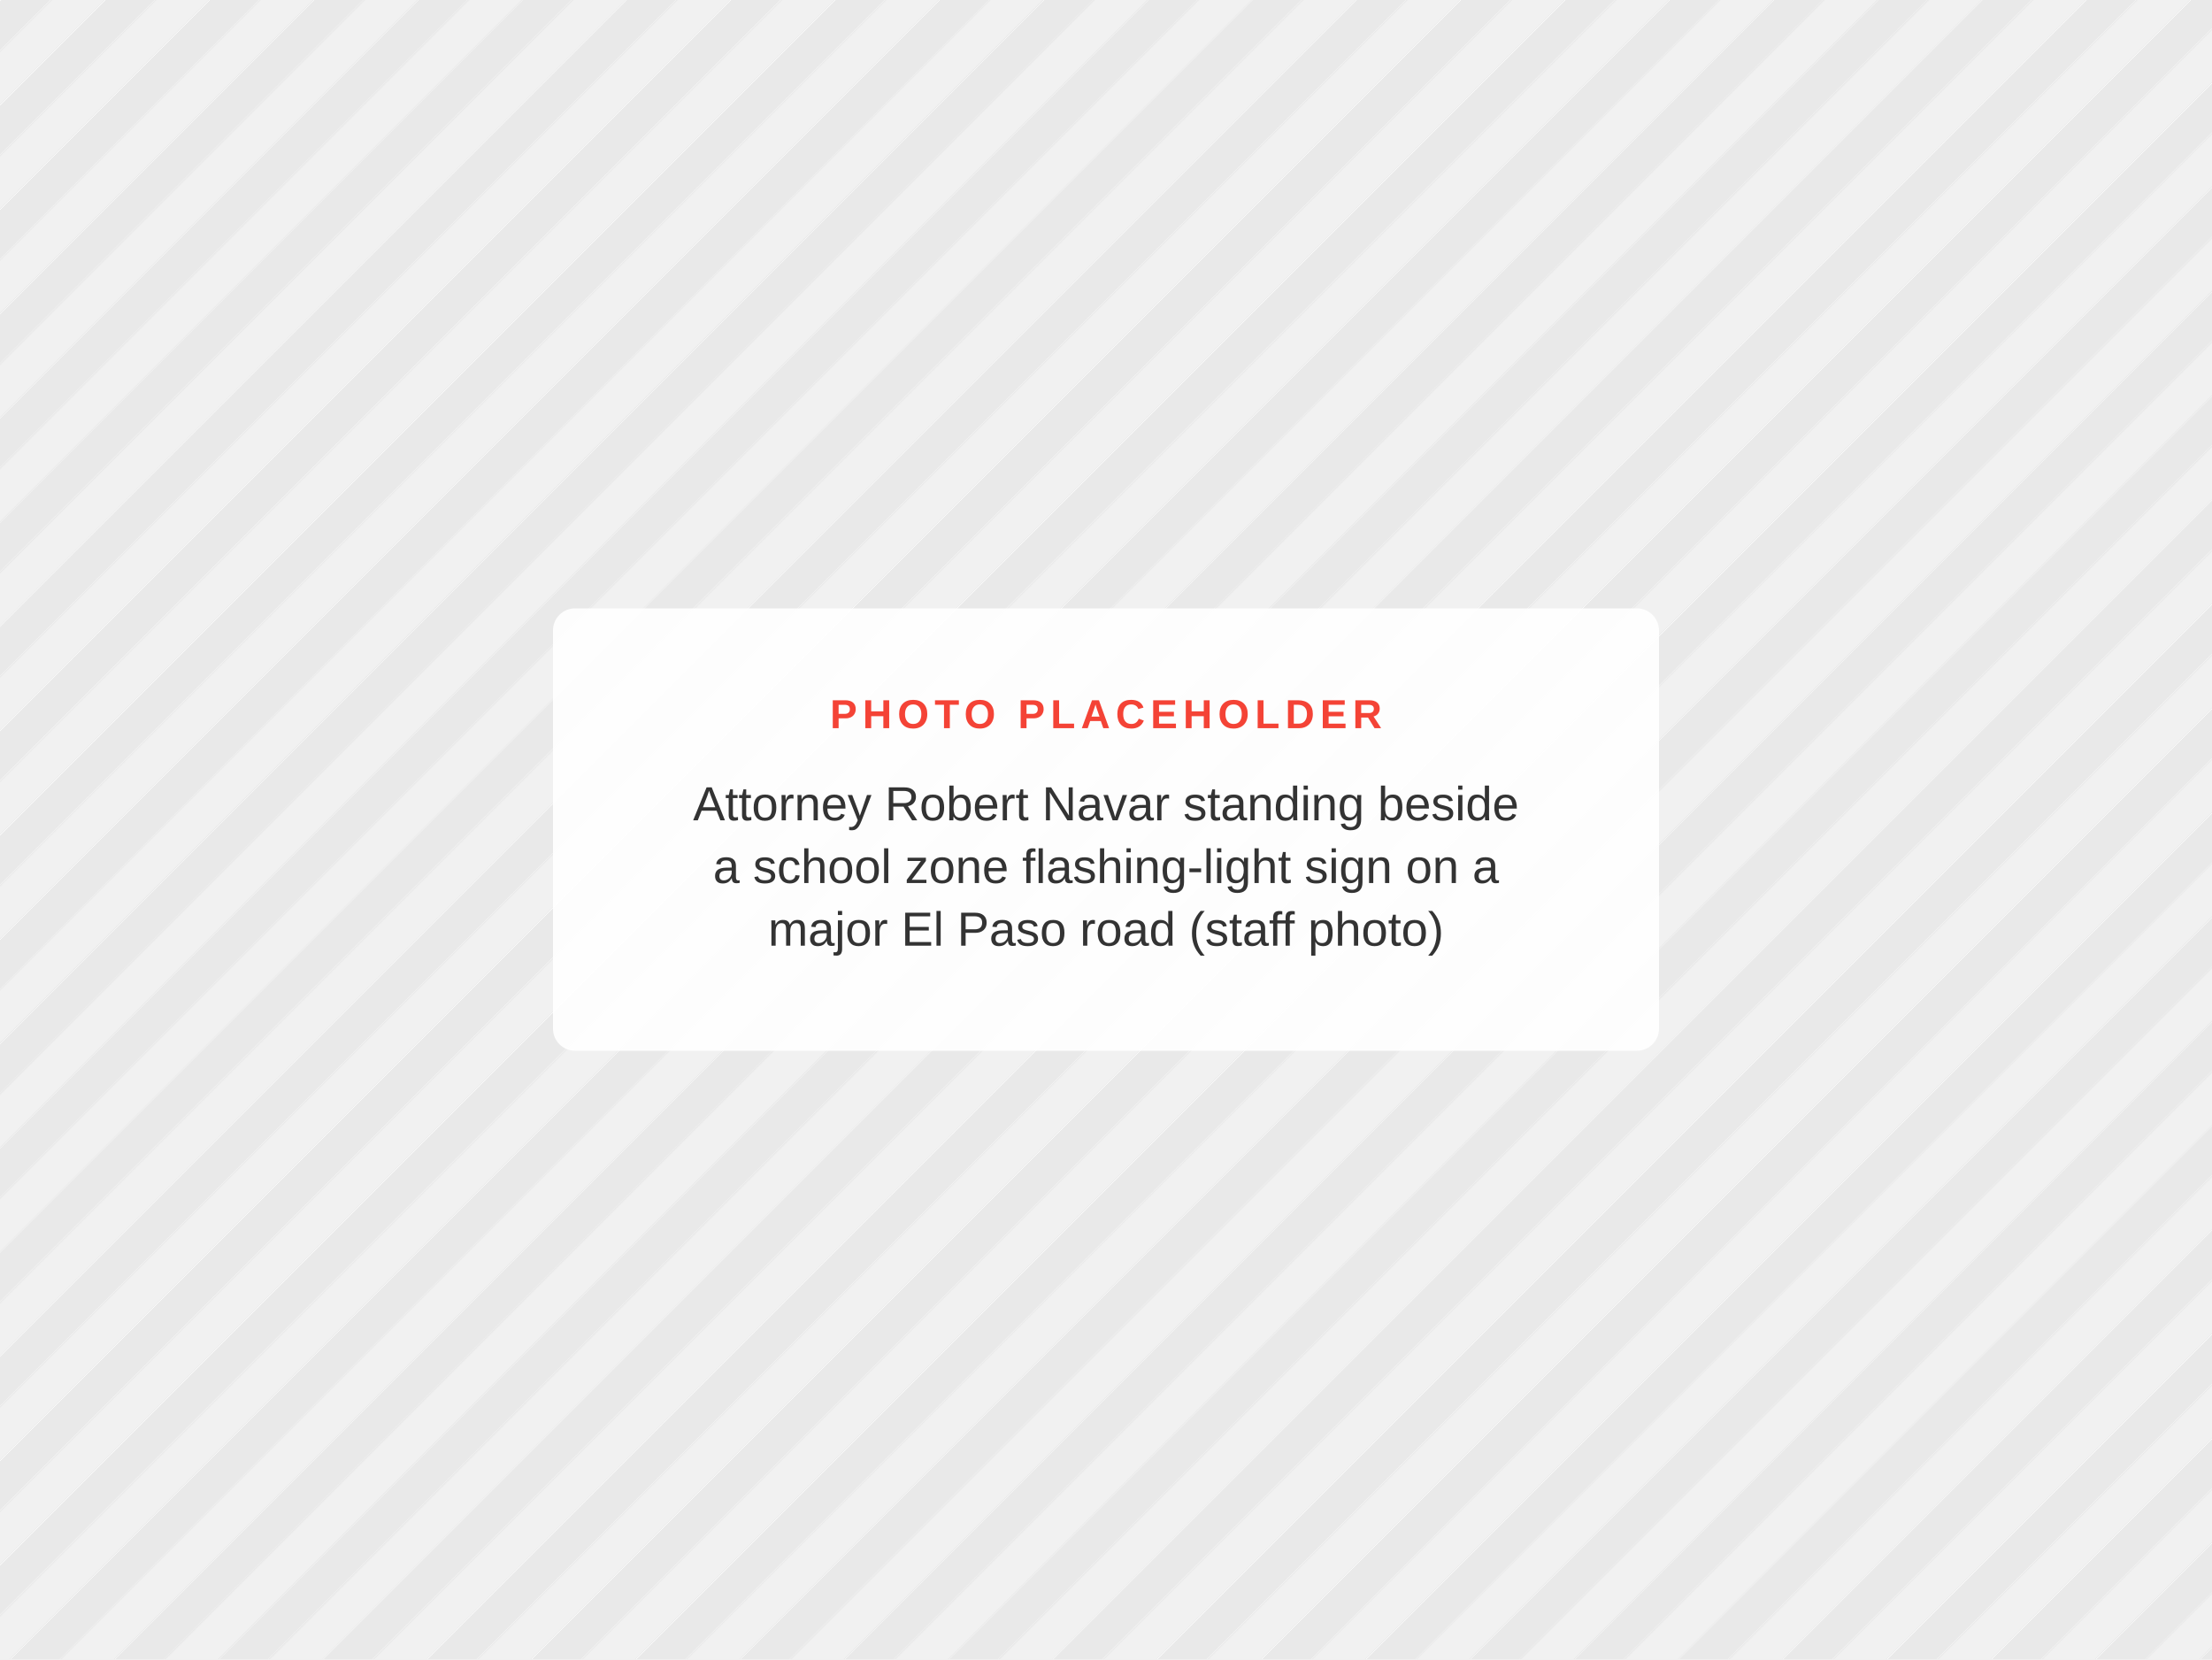
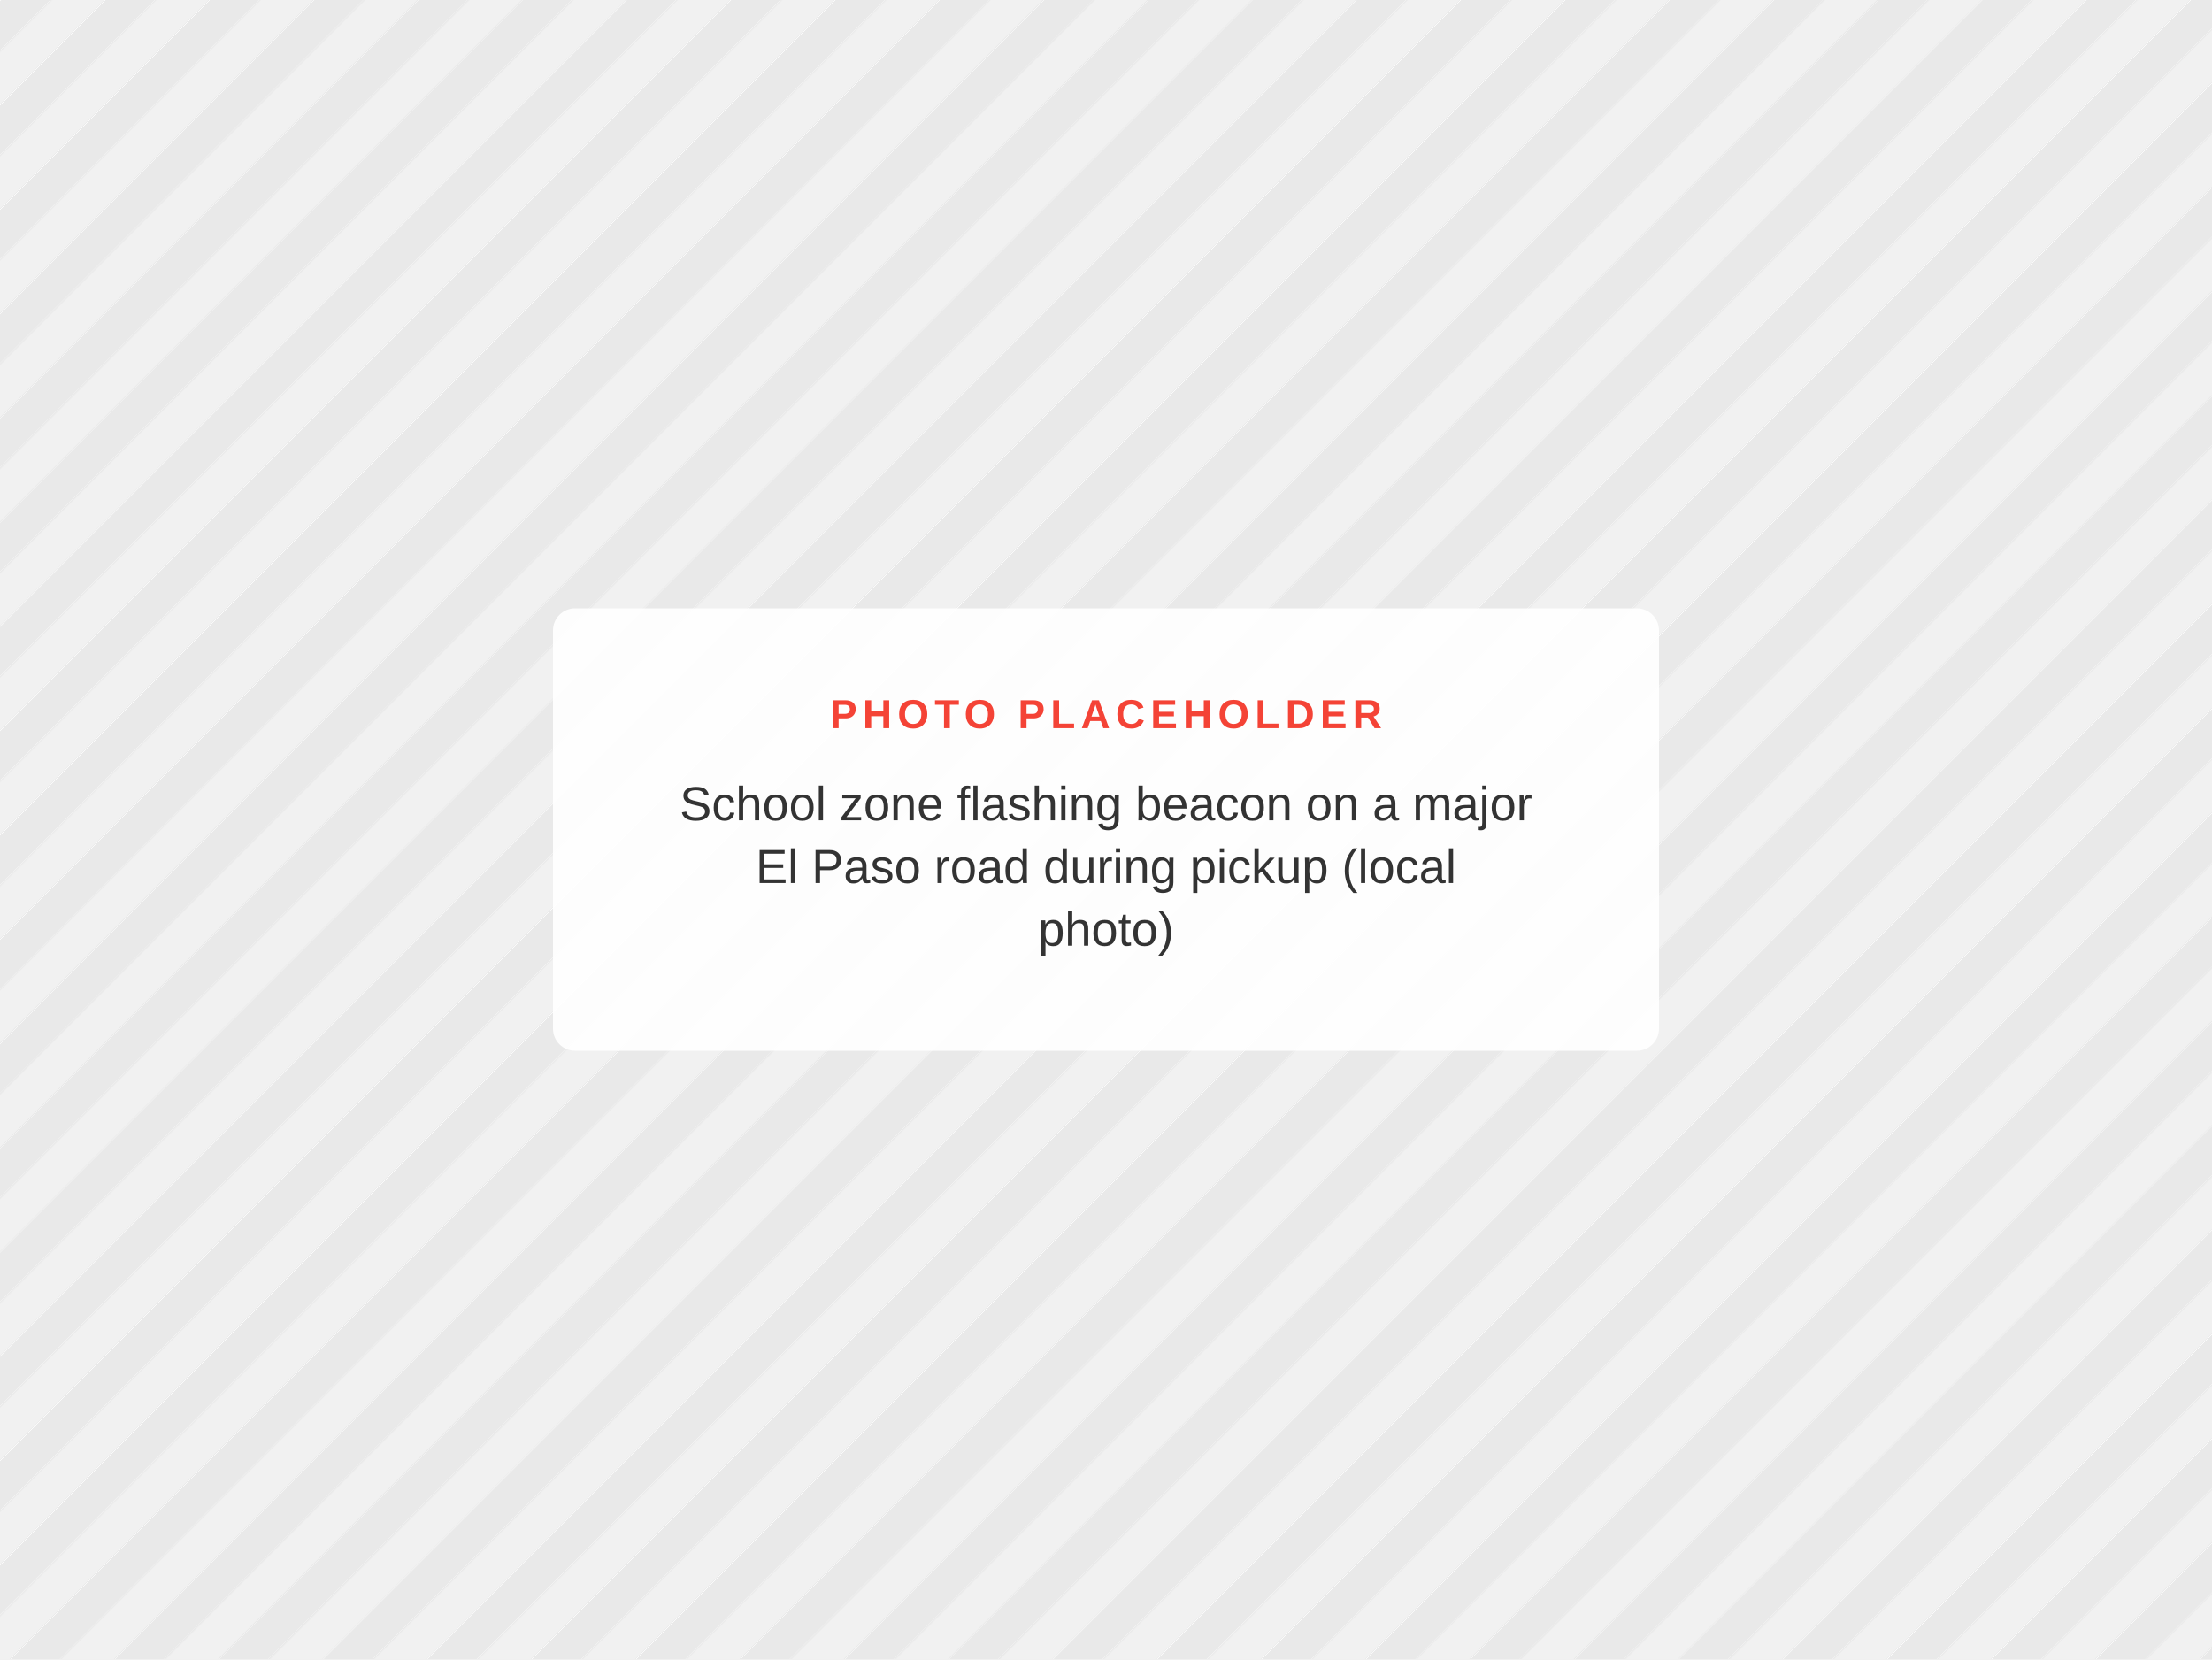
<svg xmlns="http://www.w3.org/2000/svg" width="1200" height="900" viewBox="0 0 1200 900">
  <defs>
    <pattern id="p" width="40" height="40" patternUnits="userSpaceOnUse" patternTransform="rotate(45)">
      <rect width="20" height="40" fill="#e9e9e9" />
    </pattern>
  </defs>
  <rect width="1200" height="900" fill="#f1f1f1" />
  <rect width="1200" height="900" fill="url(#p)" />
  <rect x="300" y="330" width="600" height="240" rx="12" fill="#ffffff" opacity="0.92" />
  <text x="600" y="395" text-anchor="middle" font-family="Arial, sans-serif" font-size="22" font-weight="700" fill="#f44336" letter-spacing="3">PHOTO PLACEHOLDER</text>
-   <text x="600" y="445" text-anchor="middle" font-family="Arial, sans-serif" font-size="26" fill="#333">Attorney Robert Navar standing beside</text>
-   <text x="600" y="479" text-anchor="middle" font-family="Arial, sans-serif" font-size="26" fill="#333">a school zone flashing-light sign on a</text>
-   <text x="600" y="513" text-anchor="middle" font-family="Arial, sans-serif" font-size="26" fill="#333">major El Paso road (staff photo)</text>
+   <text x="600" y="445" text-anchor="middle" font-family="Arial, sans-serif" font-size="26" fill="#333">School zone flashing beacon on a major</text>
+   <text x="600" y="479" text-anchor="middle" font-family="Arial, sans-serif" font-size="26" fill="#333">El Paso road during pickup (local</text>
+   <text x="600" y="513" text-anchor="middle" font-family="Arial, sans-serif" font-size="26" fill="#333">photo)</text>
</svg>
